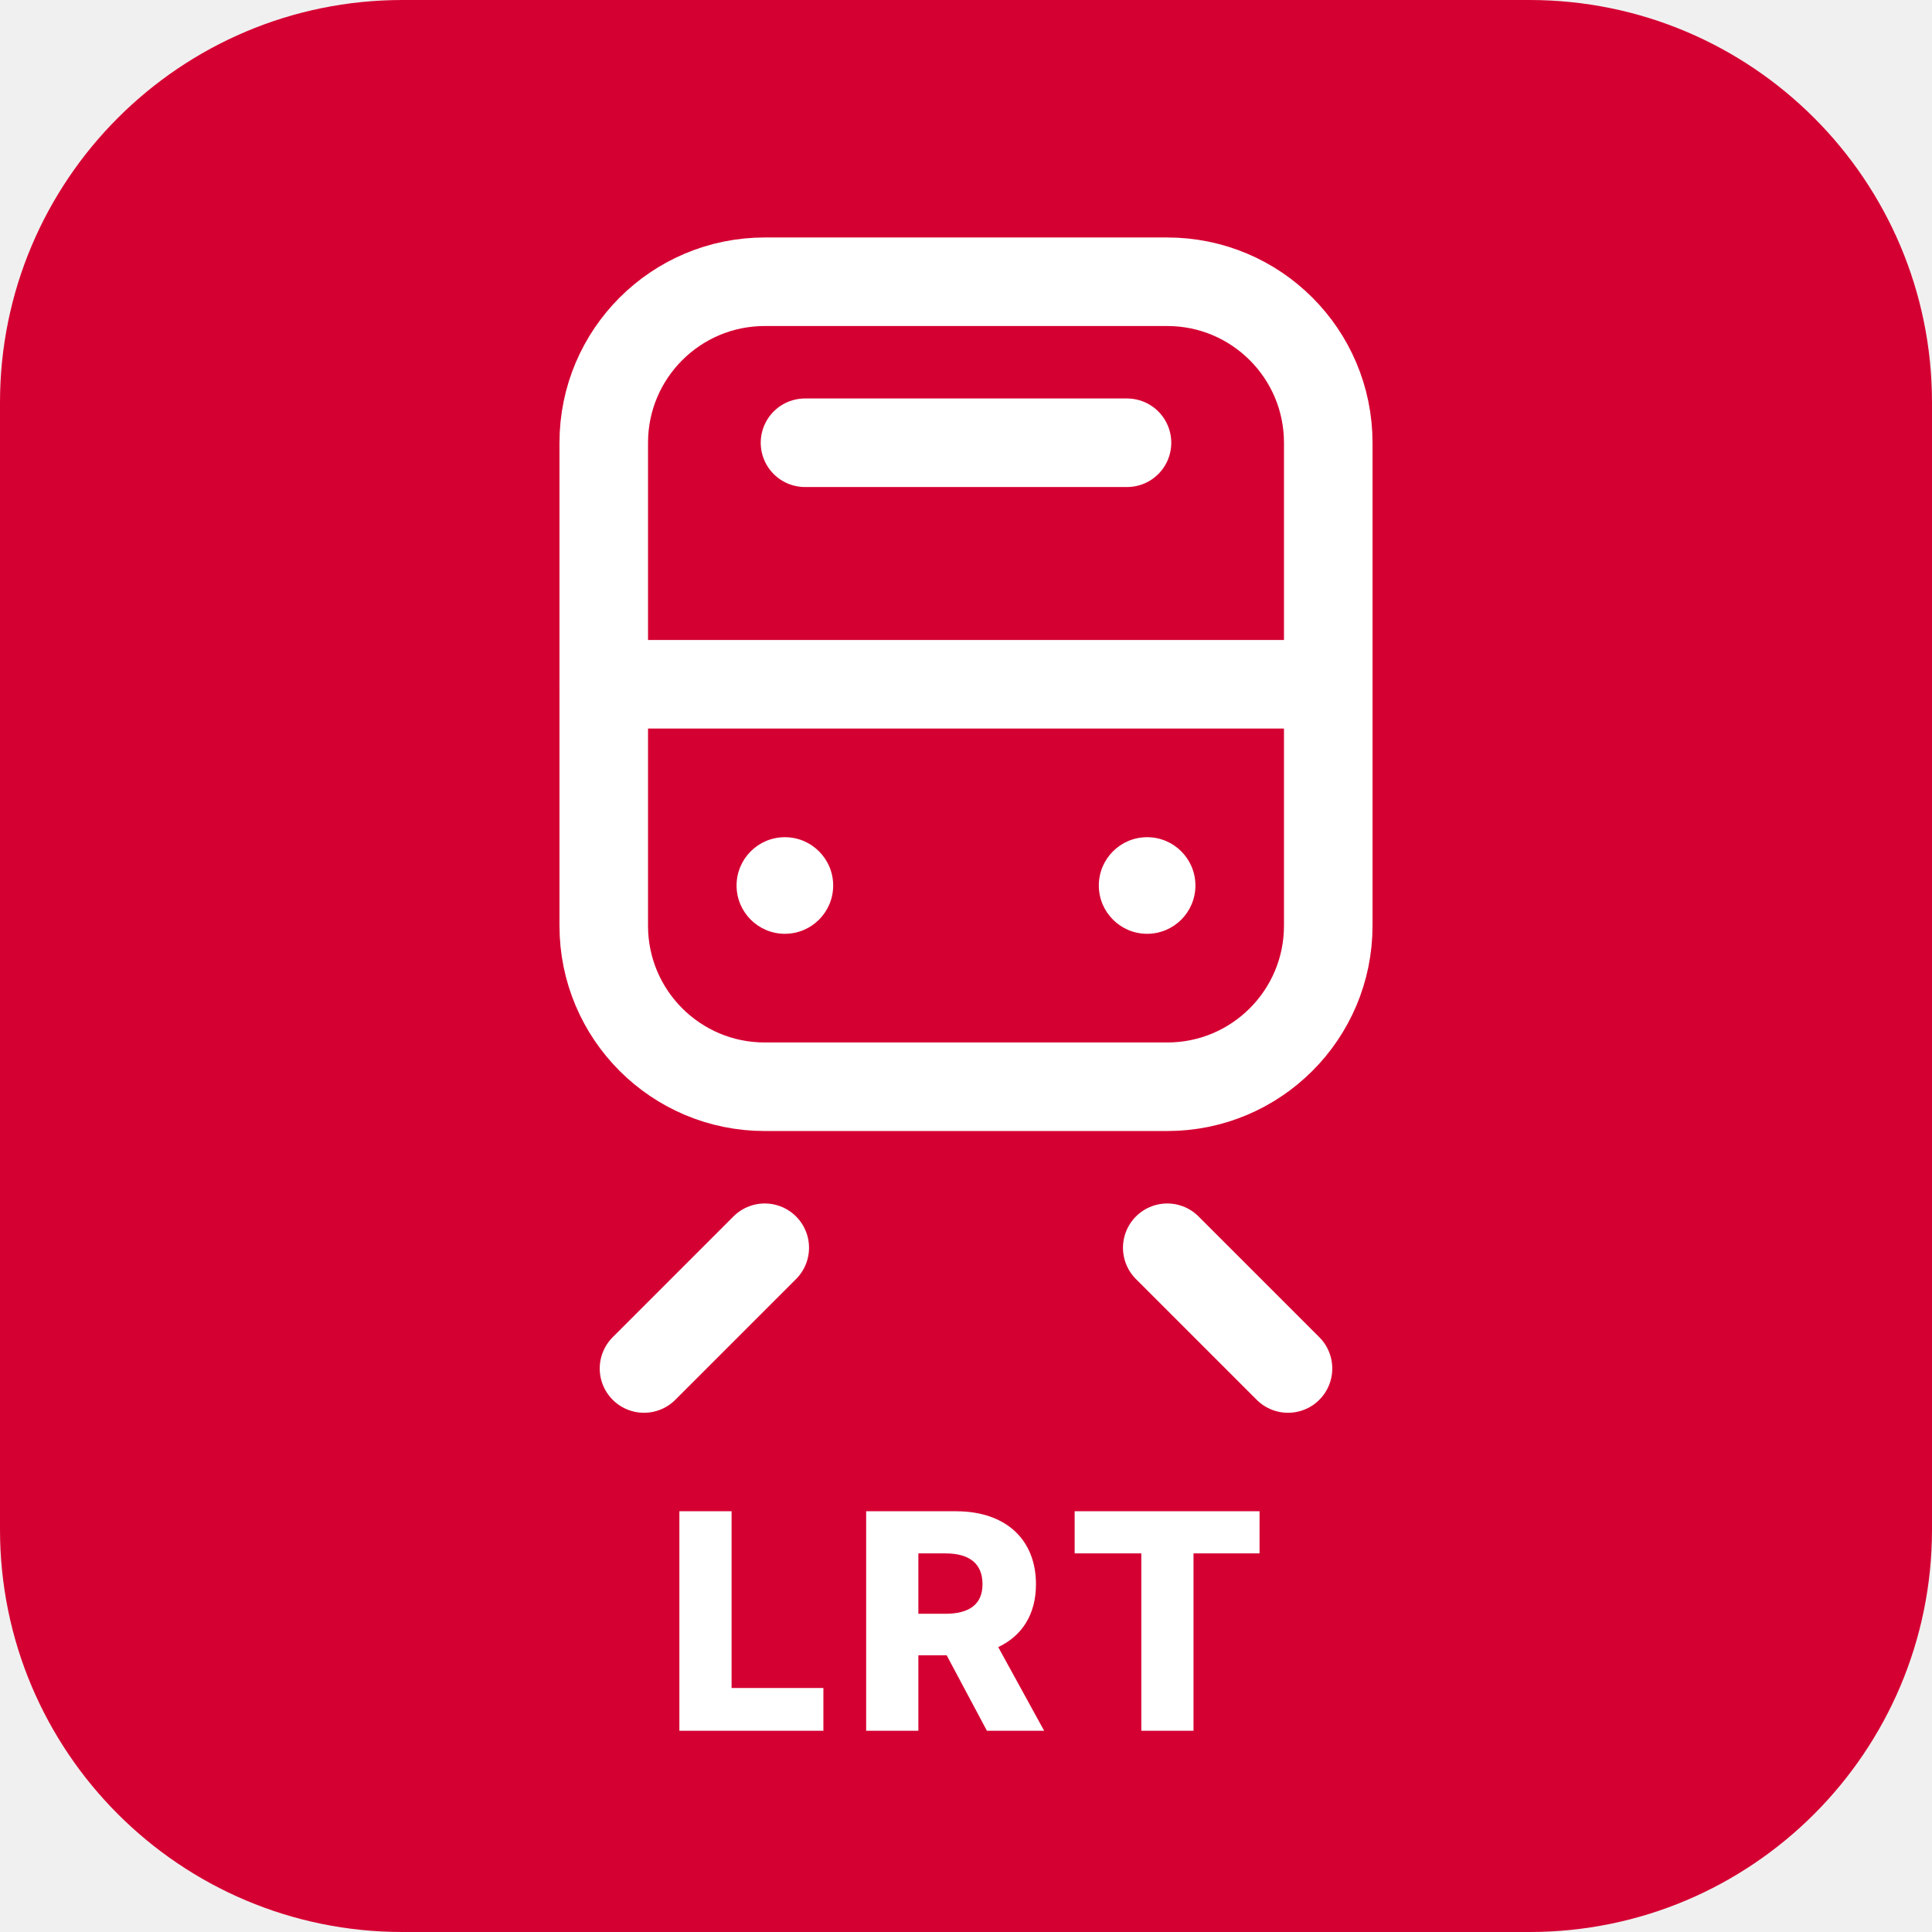
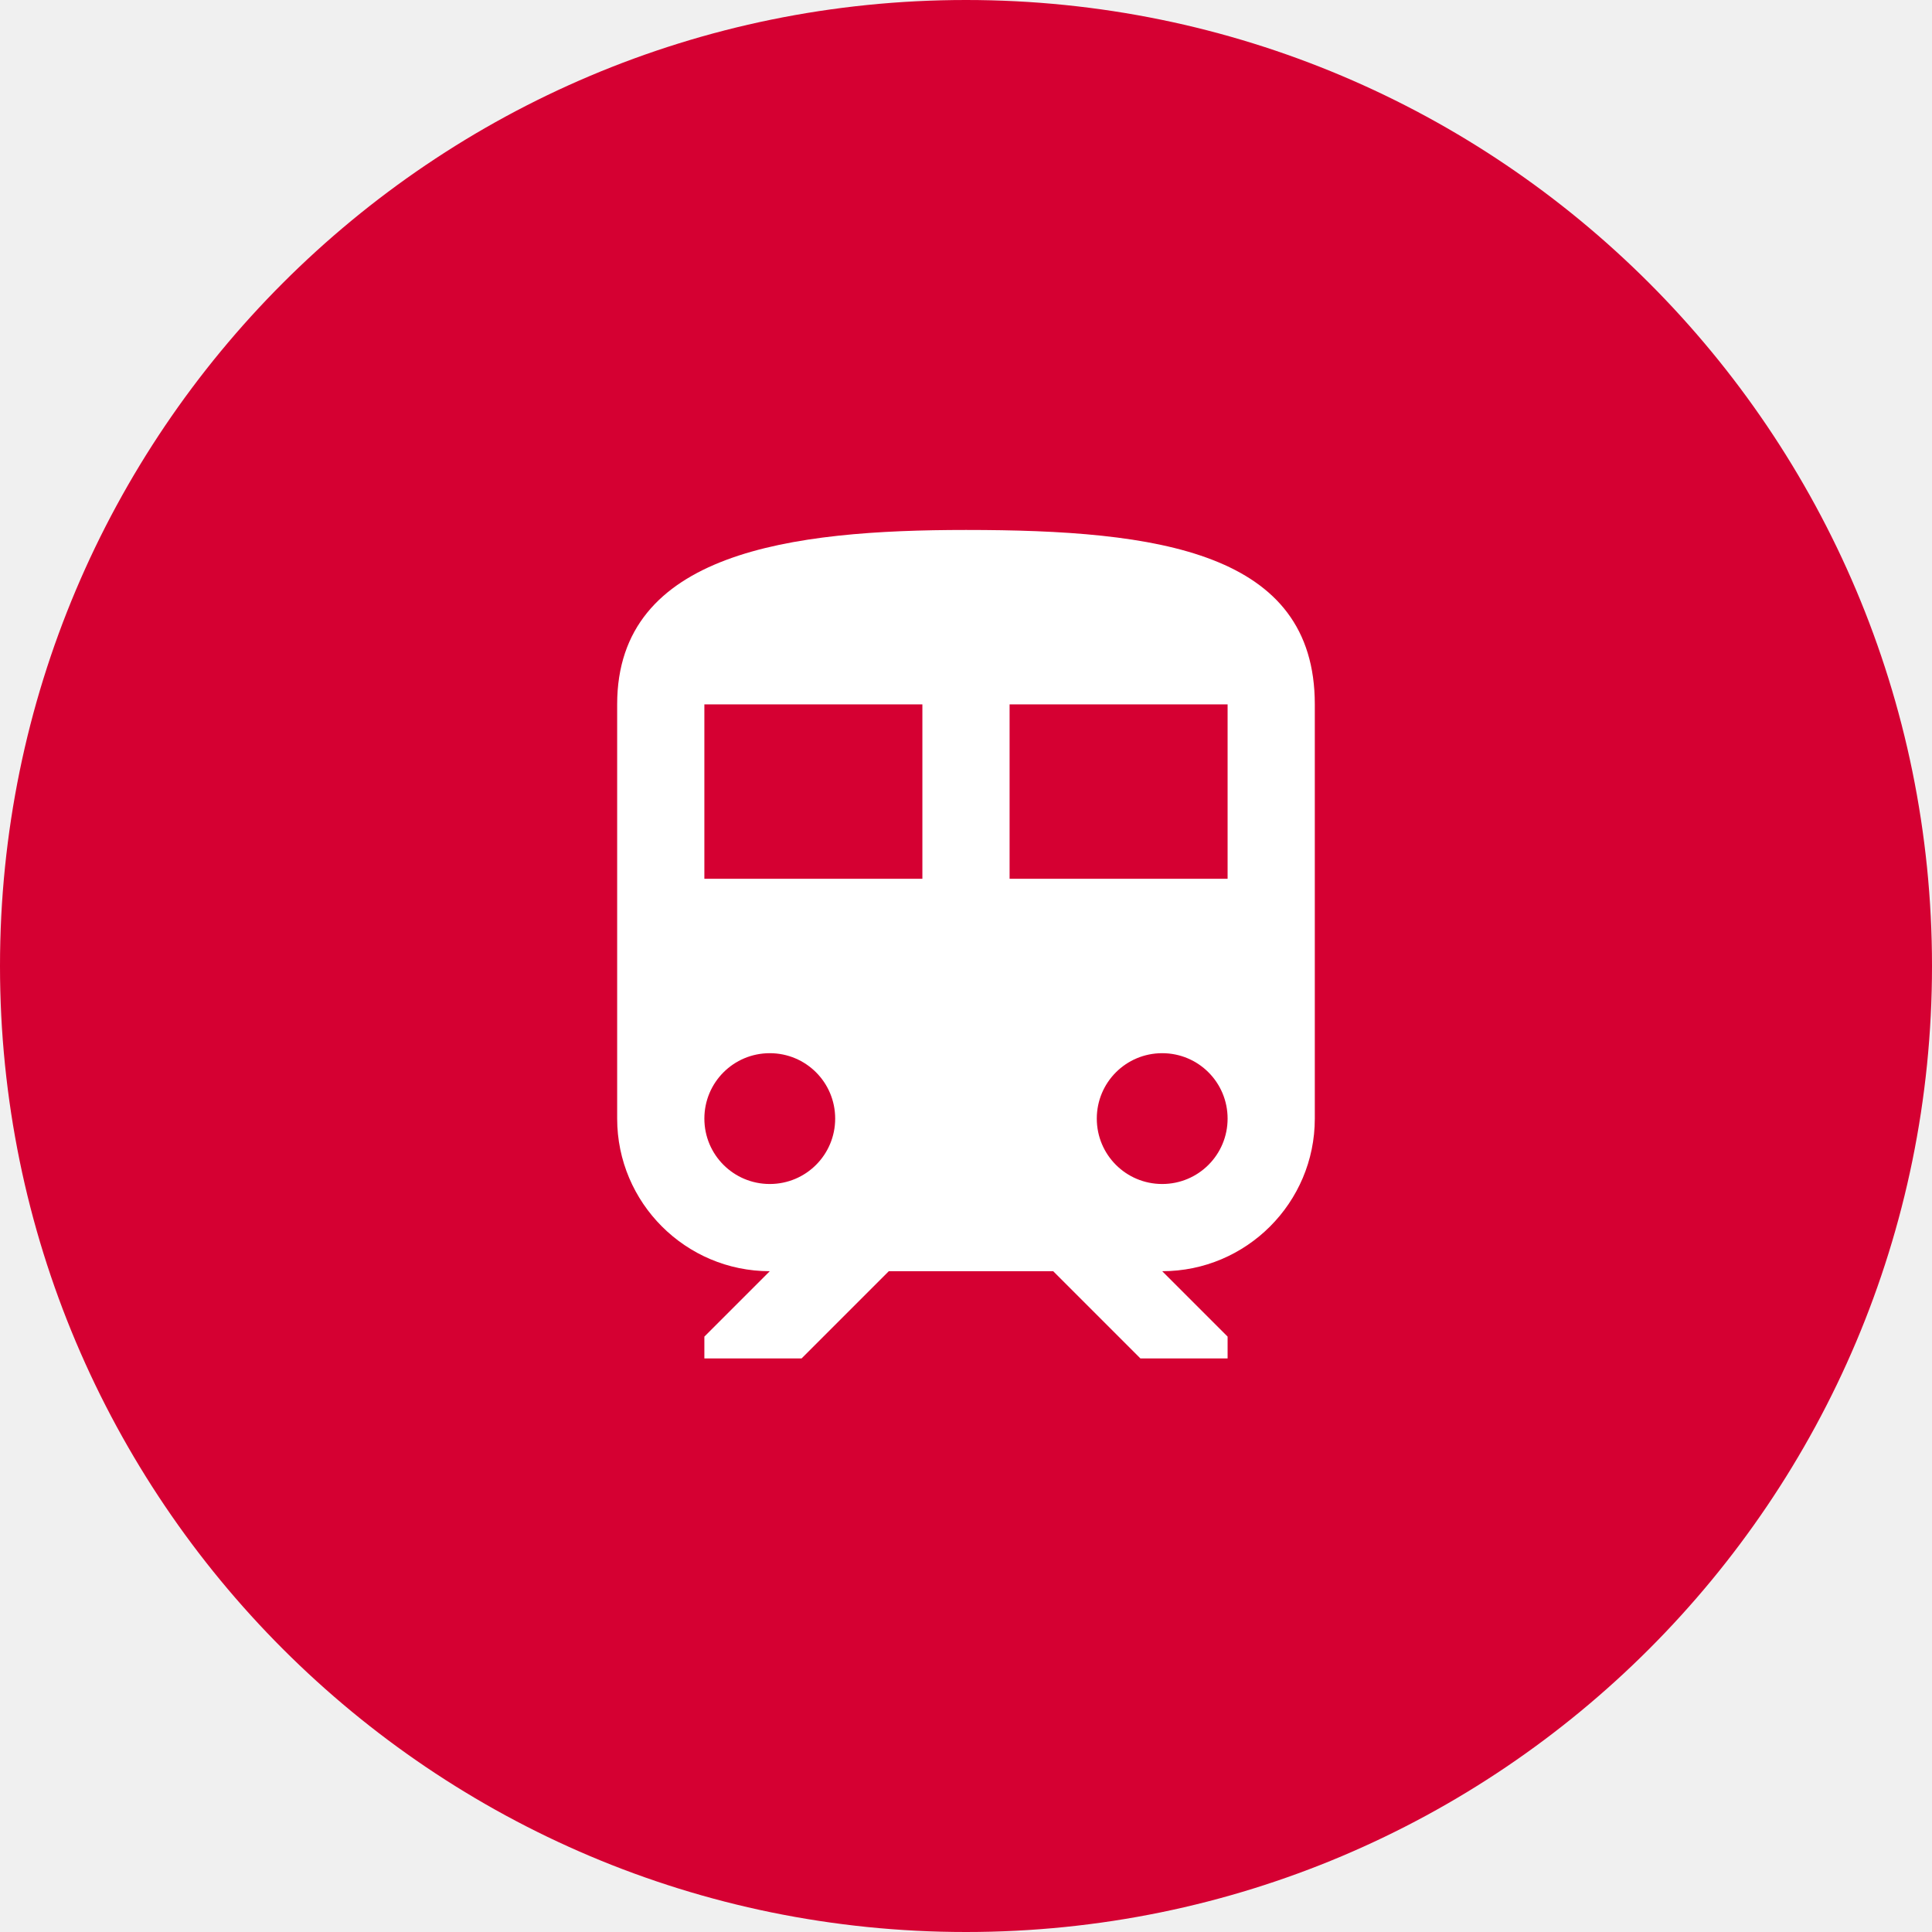
<svg xmlns="http://www.w3.org/2000/svg" viewBox="0 0 48 48" width="48" height="48" role="img" aria-label="LRT Kelana Jaya Line">
-   <rect width="48" height="48" rx="10" fill="#D50032" />
-   <g fill="none" stroke="#FFFFFF" color="#FFFFFF" stroke-width="2.2" stroke-linecap="round" stroke-linejoin="round">
-     <rect x="15" y="7" width="18" height="20" rx="4" />
-     <path d="M15 17h18M19 31l-3 3M29 31l3 3" />
-     <circle cx="19.5" cy="22" r="1.2" fill="currentColor" stroke="none" />
-     <circle cx="28.5" cy="22" r="1.2" fill="currentColor" stroke="none" />
-     <path d="M20 11h8" />
-   </g>
-   <text x="24" y="43" text-anchor="middle" font-family="Inter, 'Segoe UI', Roboto, Arial, sans-serif" font-size="7.5" font-weight="800" letter-spacing="0.4" fill="#FFFFFF">LRT</text>
+   <circle cx="24" cy="24" r="24" fill="#D50032" />
+   <path transform="translate(11 11) scale(1.0833)" fill="#FFFFFF" d="M12 2c-4 0-8 .5-8 4v9.5C4 17.43 5.57 19 7.5 19L6 20.5v.5h2.23l2-2H14l2 2h2v-.5L16.5 19c1.93 0 3.5-1.57 3.5-3.5V6c0-3.5-3.58-4-8-4zM7.5 17c-.83 0-1.5-.67-1.5-1.5S6.67 14 7.5 14s1.5.67 1.5 1.5S8.33 17 7.5 17zm3.5-7H6V6h5v4zm2 0V6h5v4h-5zm3.5 7c-.83 0-1.5-.67-1.5-1.5s.67-1.5 1.5-1.5 1.5.67 1.5 1.5-.67 1.5-1.5 1.5z" />
</svg>
